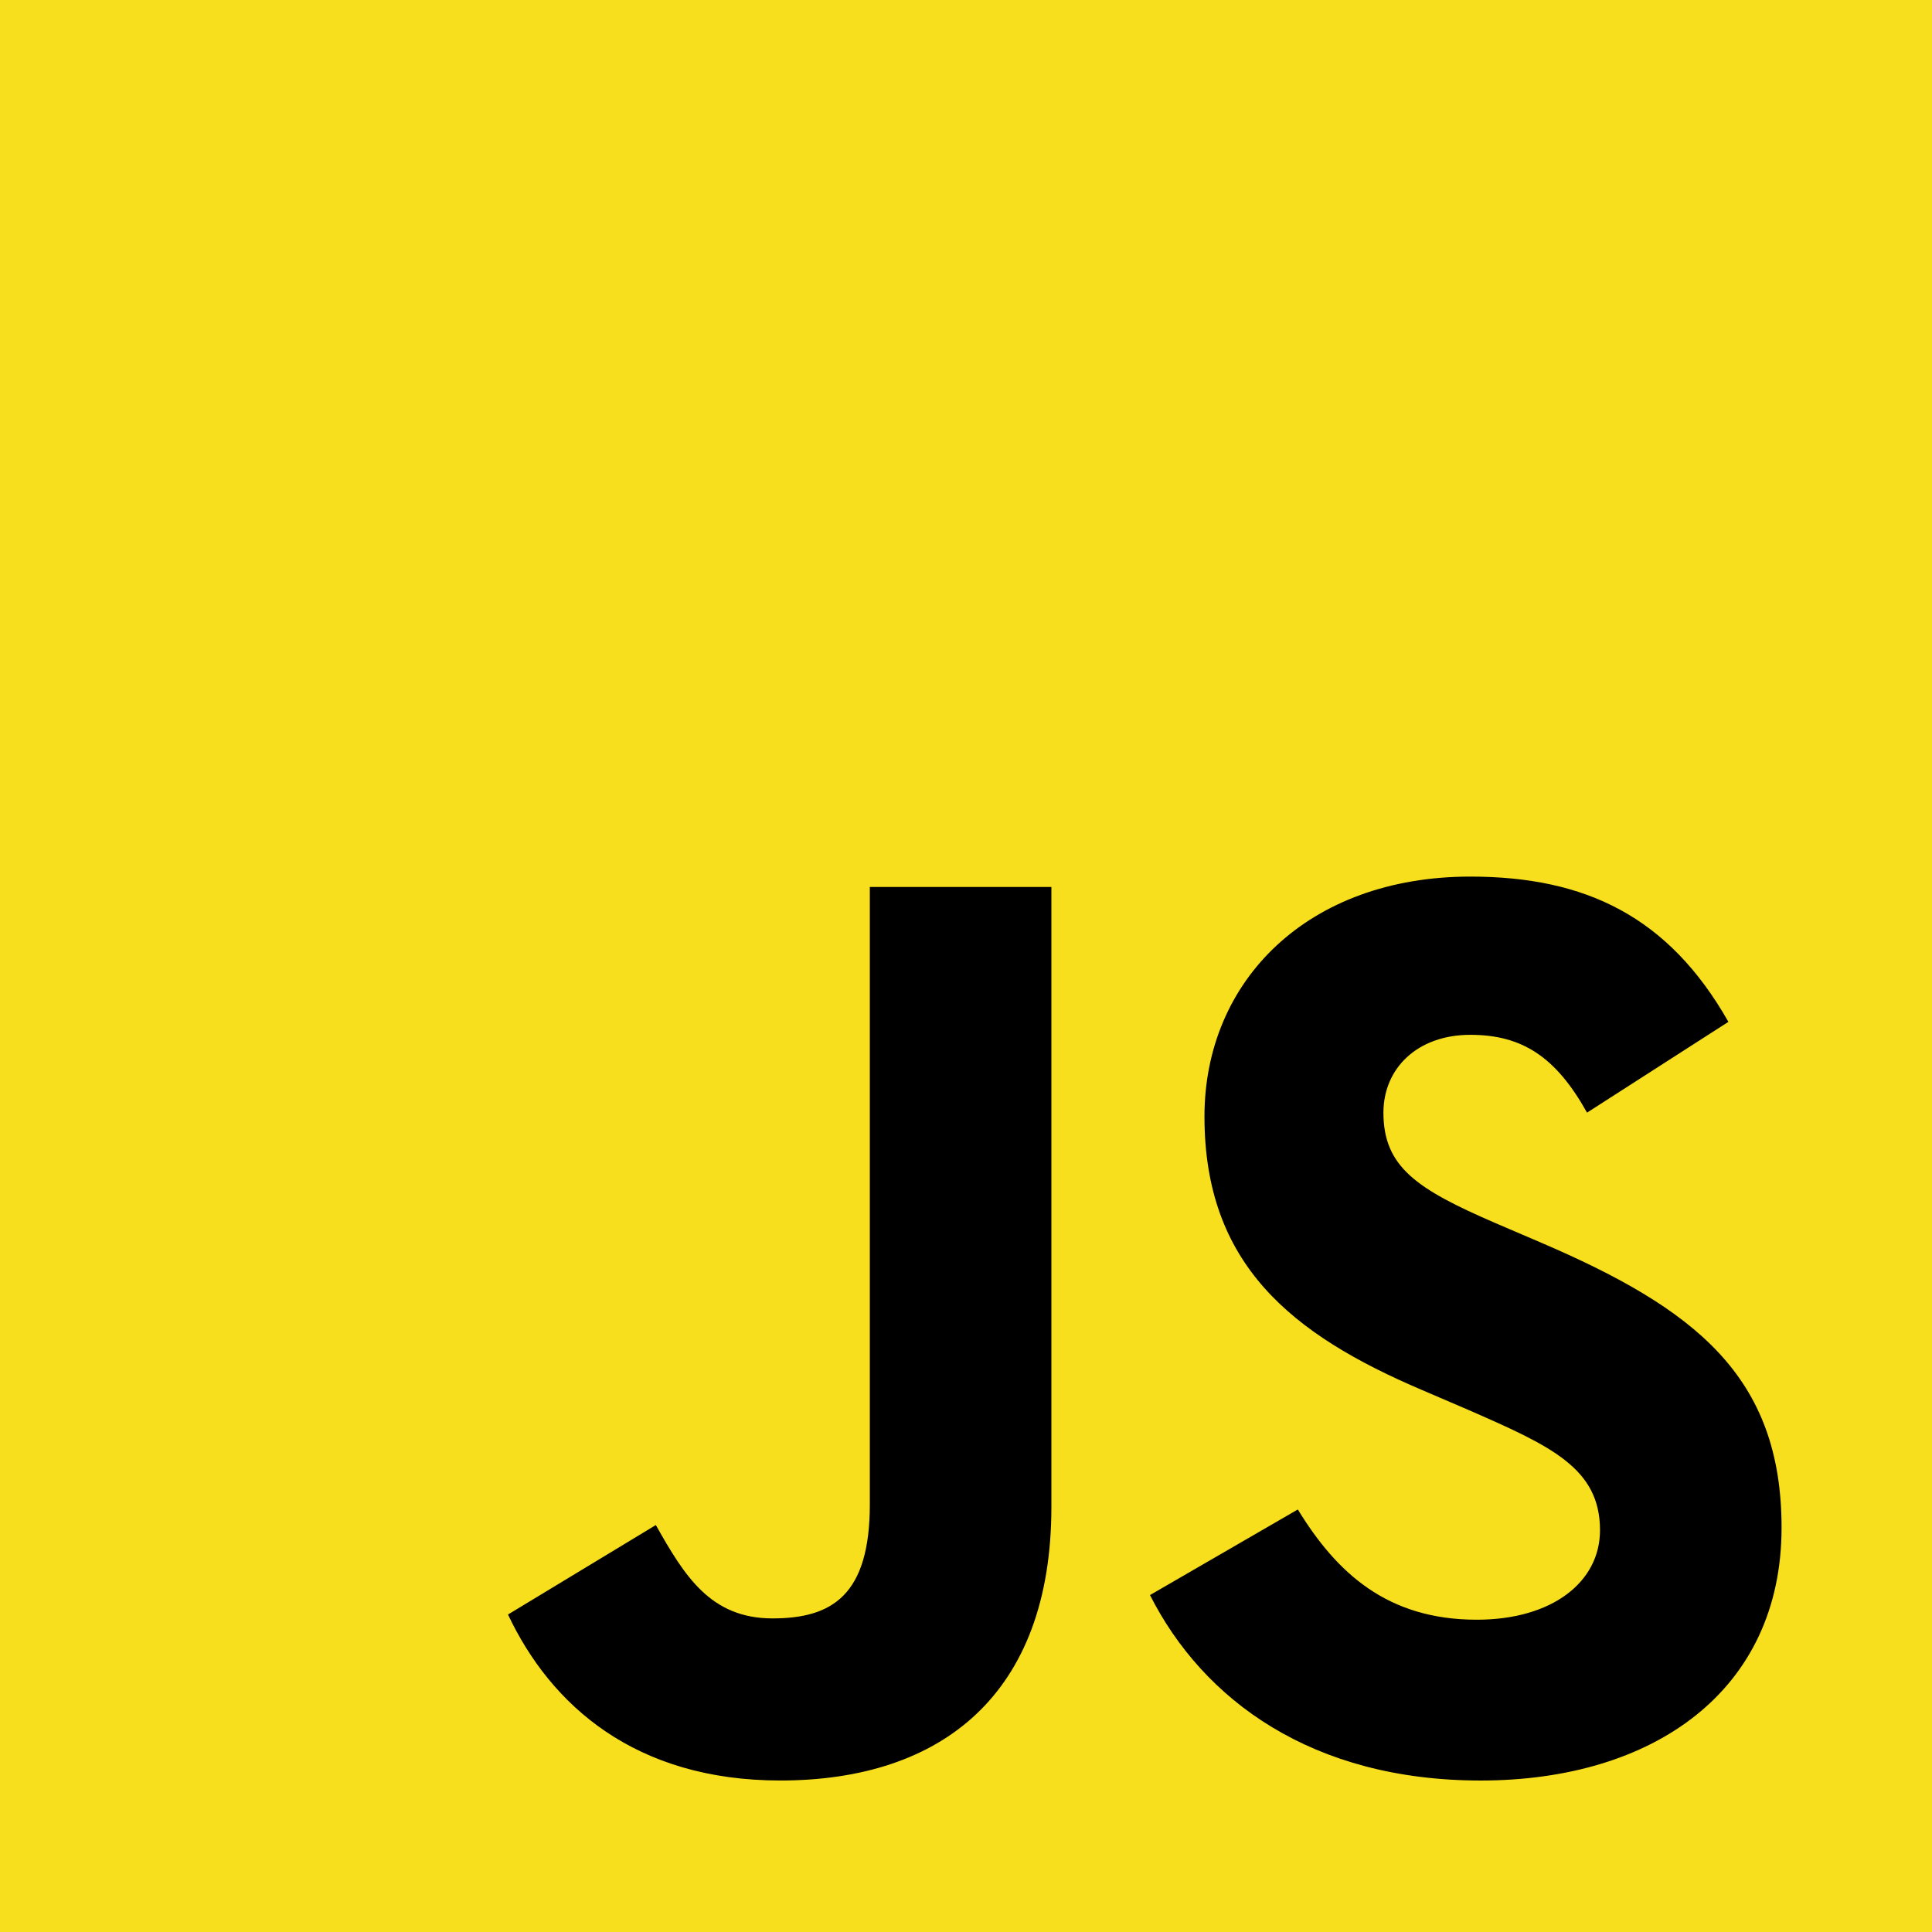
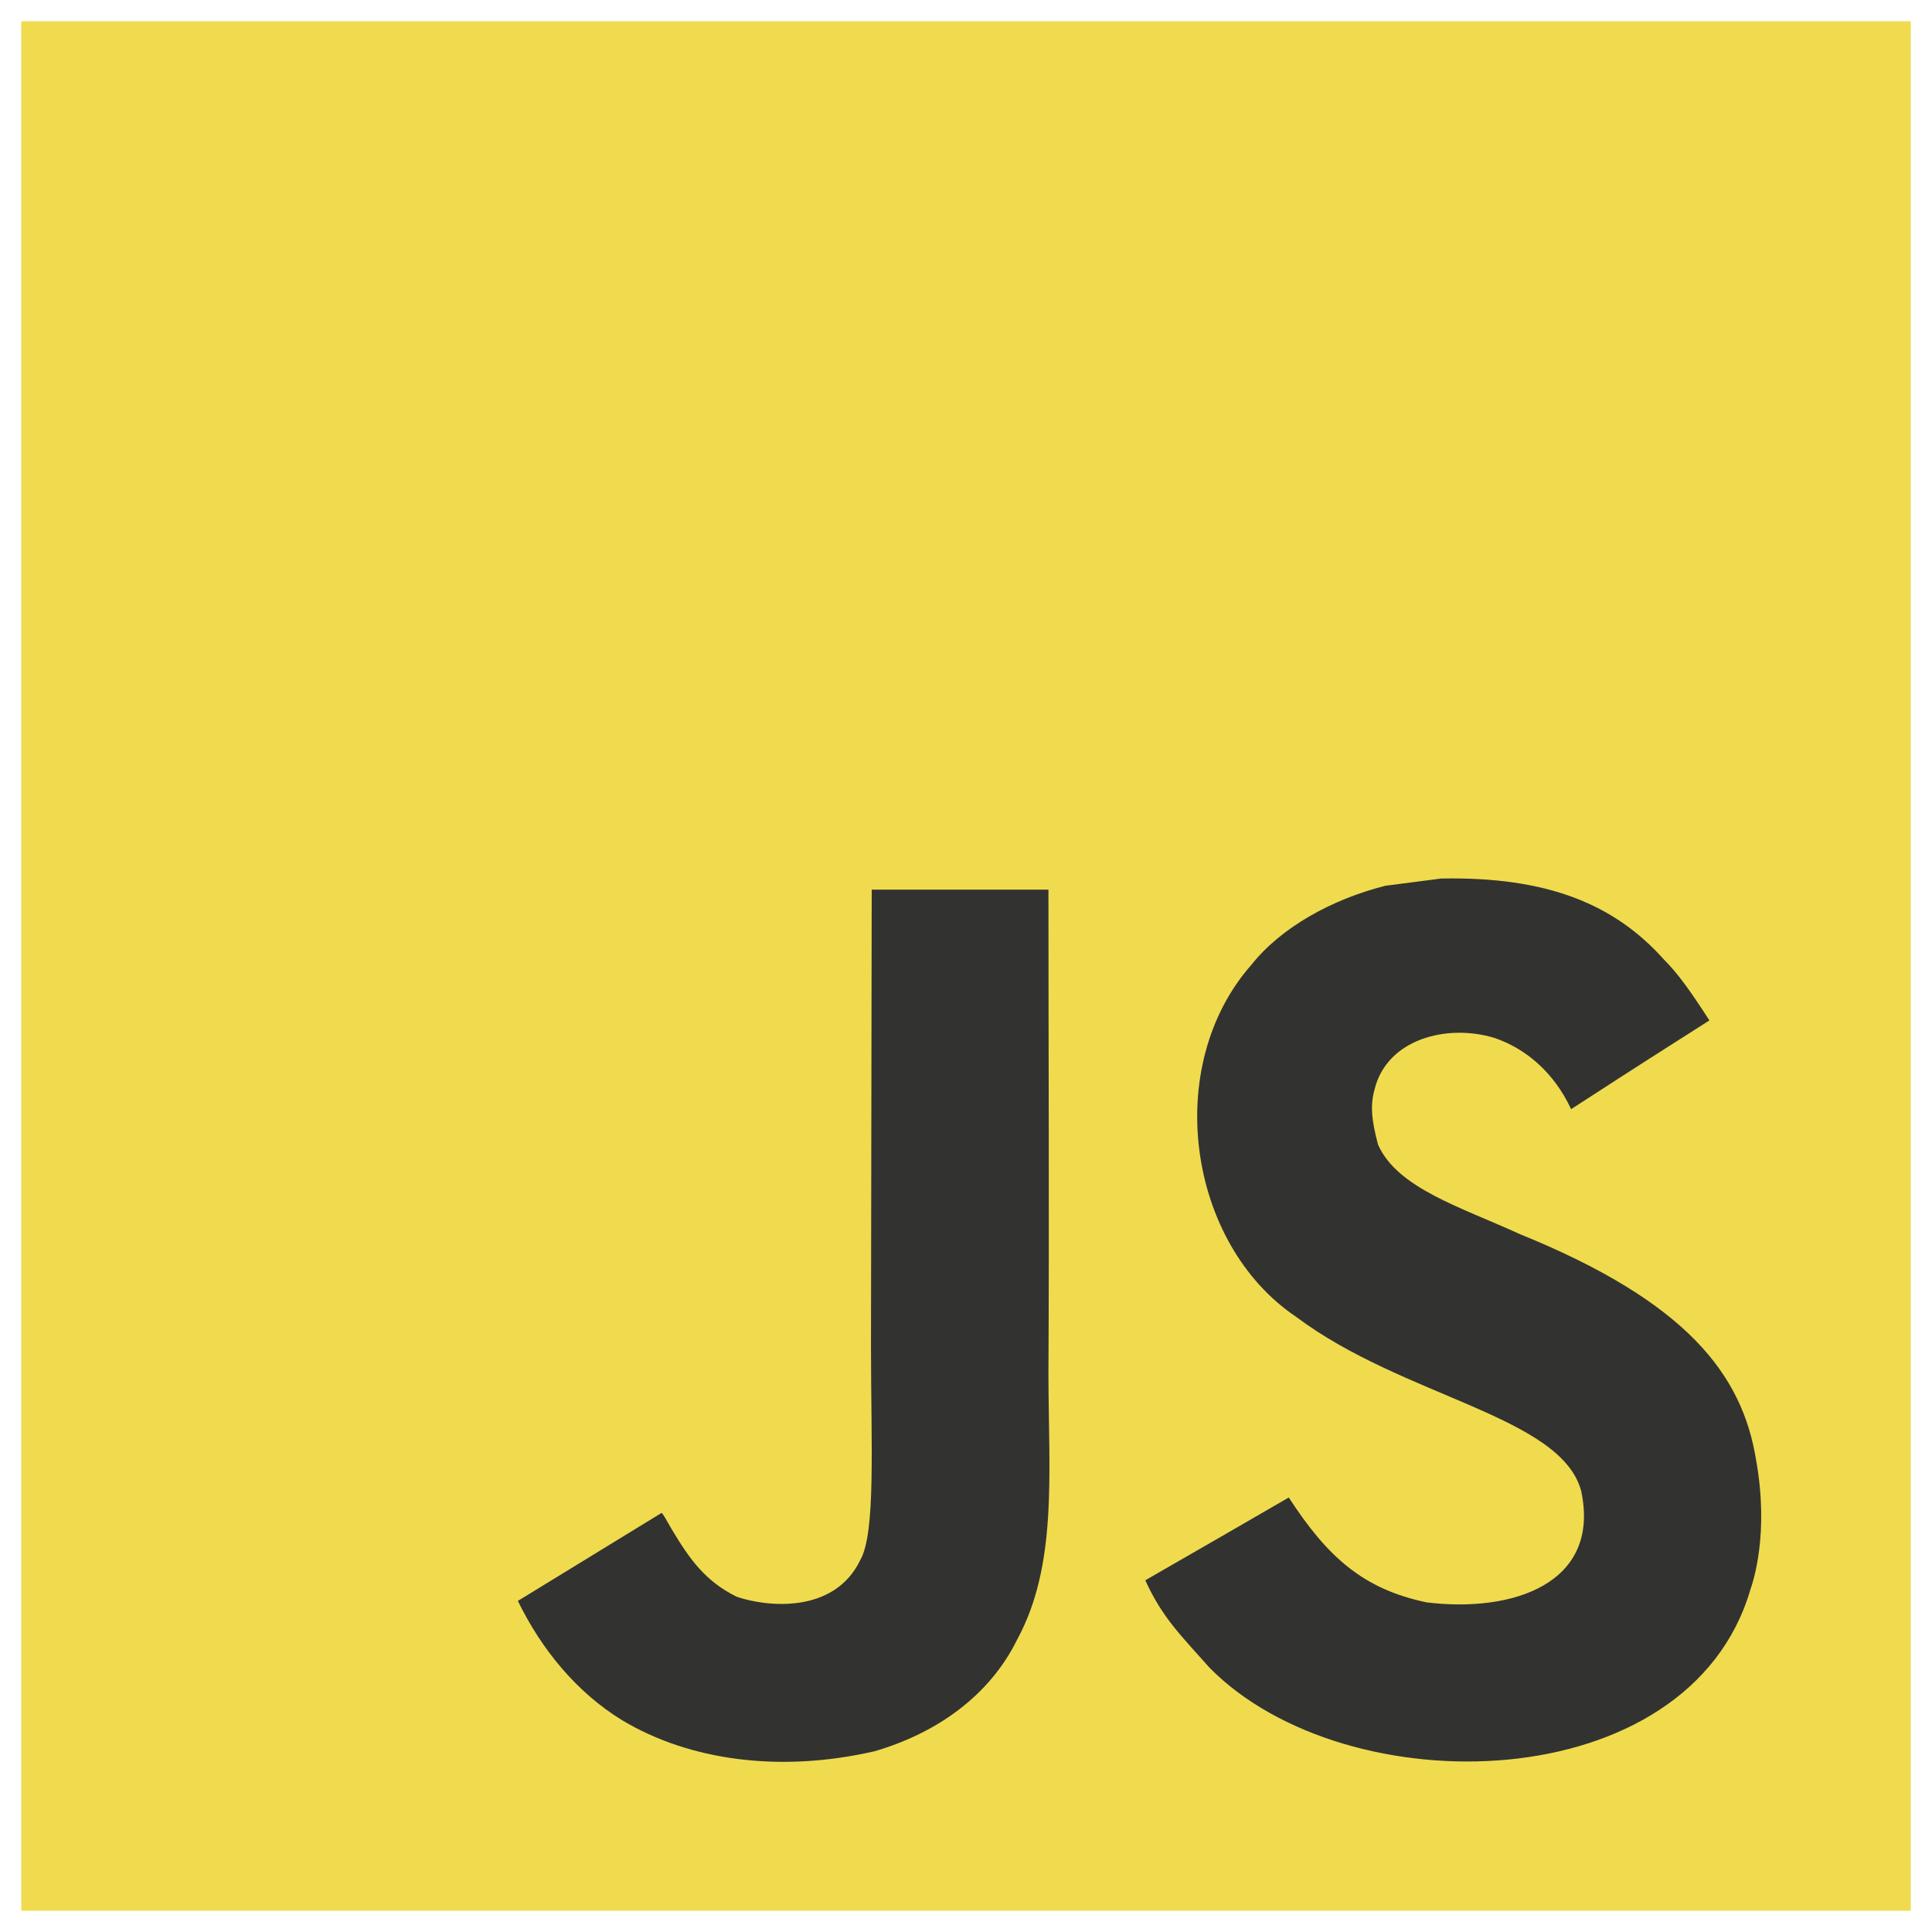
- <svg xmlns="http://www.w3.org/2000/svg" width="800px" height="800px" viewBox="0 0 256 256" preserveAspectRatio="xMinYMin meet">
-   <path d="M0 0h256v256H0V0z" fill="#F7DF1E" />
-   <path d="M67.312 213.932l19.59-11.856c3.78 6.701 7.218 12.371 15.465 12.371 7.905 0 12.89-3.092 12.89-15.12v-81.798h24.057v82.138c0 24.917-14.606 36.259-35.916 36.259-19.245 0-30.416-9.967-36.087-21.996M152.381 211.354l19.588-11.341c5.157 8.421 11.859 14.607 23.715 14.607 9.969 0 16.325-4.984 16.325-11.858 0-8.248-6.53-11.17-17.528-15.98l-6.013-2.58c-17.357-7.387-28.87-16.667-28.87-36.257 0-18.044 13.747-31.792 35.228-31.792 15.294 0 26.292 5.328 34.196 19.247L210.29 147.43c-4.125-7.389-8.591-10.31-15.465-10.31-7.046 0-11.514 4.468-11.514 10.31 0 7.217 4.468 10.14 14.778 14.608l6.014 2.577c20.45 8.765 31.963 17.7 31.963 37.804 0 21.654-17.012 33.51-39.867 33.51-22.339 0-36.774-10.654-43.819-24.574" />
+ <svg xmlns="http://www.w3.org/2000/svg" viewBox="0 0 128 128">
+   <path fill="#F0DB4F" d="M1.408 1.408h125.184v125.185H1.408z" />
+   <path fill="#323330" d="M116.347 96.736c-.917-5.711-4.641-10.508-15.672-14.981-3.832-1.761-8.104-3.022-9.377-5.926-.452-1.69-.512-2.642-.226-3.665.821-3.32 4.784-4.355 7.925-3.403 2.023.678 3.938 2.237 5.093 4.724 5.402-3.498 5.391-3.475 9.163-5.879-1.381-2.141-2.118-3.129-3.022-4.045-3.249-3.629-7.676-5.498-14.756-5.355l-3.688.477c-3.534.893-6.902 2.748-8.877 5.235-5.926 6.724-4.236 18.492 2.975 23.335 7.104 5.332 17.54 6.545 18.873 11.531 1.297 6.104-4.486 8.08-10.234 7.378-4.236-.881-6.592-3.034-9.139-6.949-4.688 2.713-4.688 2.713-9.508 5.485 1.143 2.499 2.344 3.63 4.26 5.795 9.068 9.198 31.76 8.746 35.83-5.176.165-.478 1.261-3.666.38-8.581zM69.462 58.943H57.753l-.048 30.272c0 6.438.333 12.34-.714 14.149-1.713 3.558-6.152 3.117-8.175 2.427-2.059-1.012-3.106-2.451-4.319-4.485-.333-.584-.583-1.036-.667-1.071l-9.52 5.83c1.583 3.249 3.915 6.069 6.902 7.901 4.462 2.678 10.459 3.499 16.731 2.059 4.082-1.189 7.604-3.652 9.448-7.401 2.666-4.915 2.094-10.864 2.07-17.444.06-10.735.001-21.468.001-32.237z" />
</svg>
